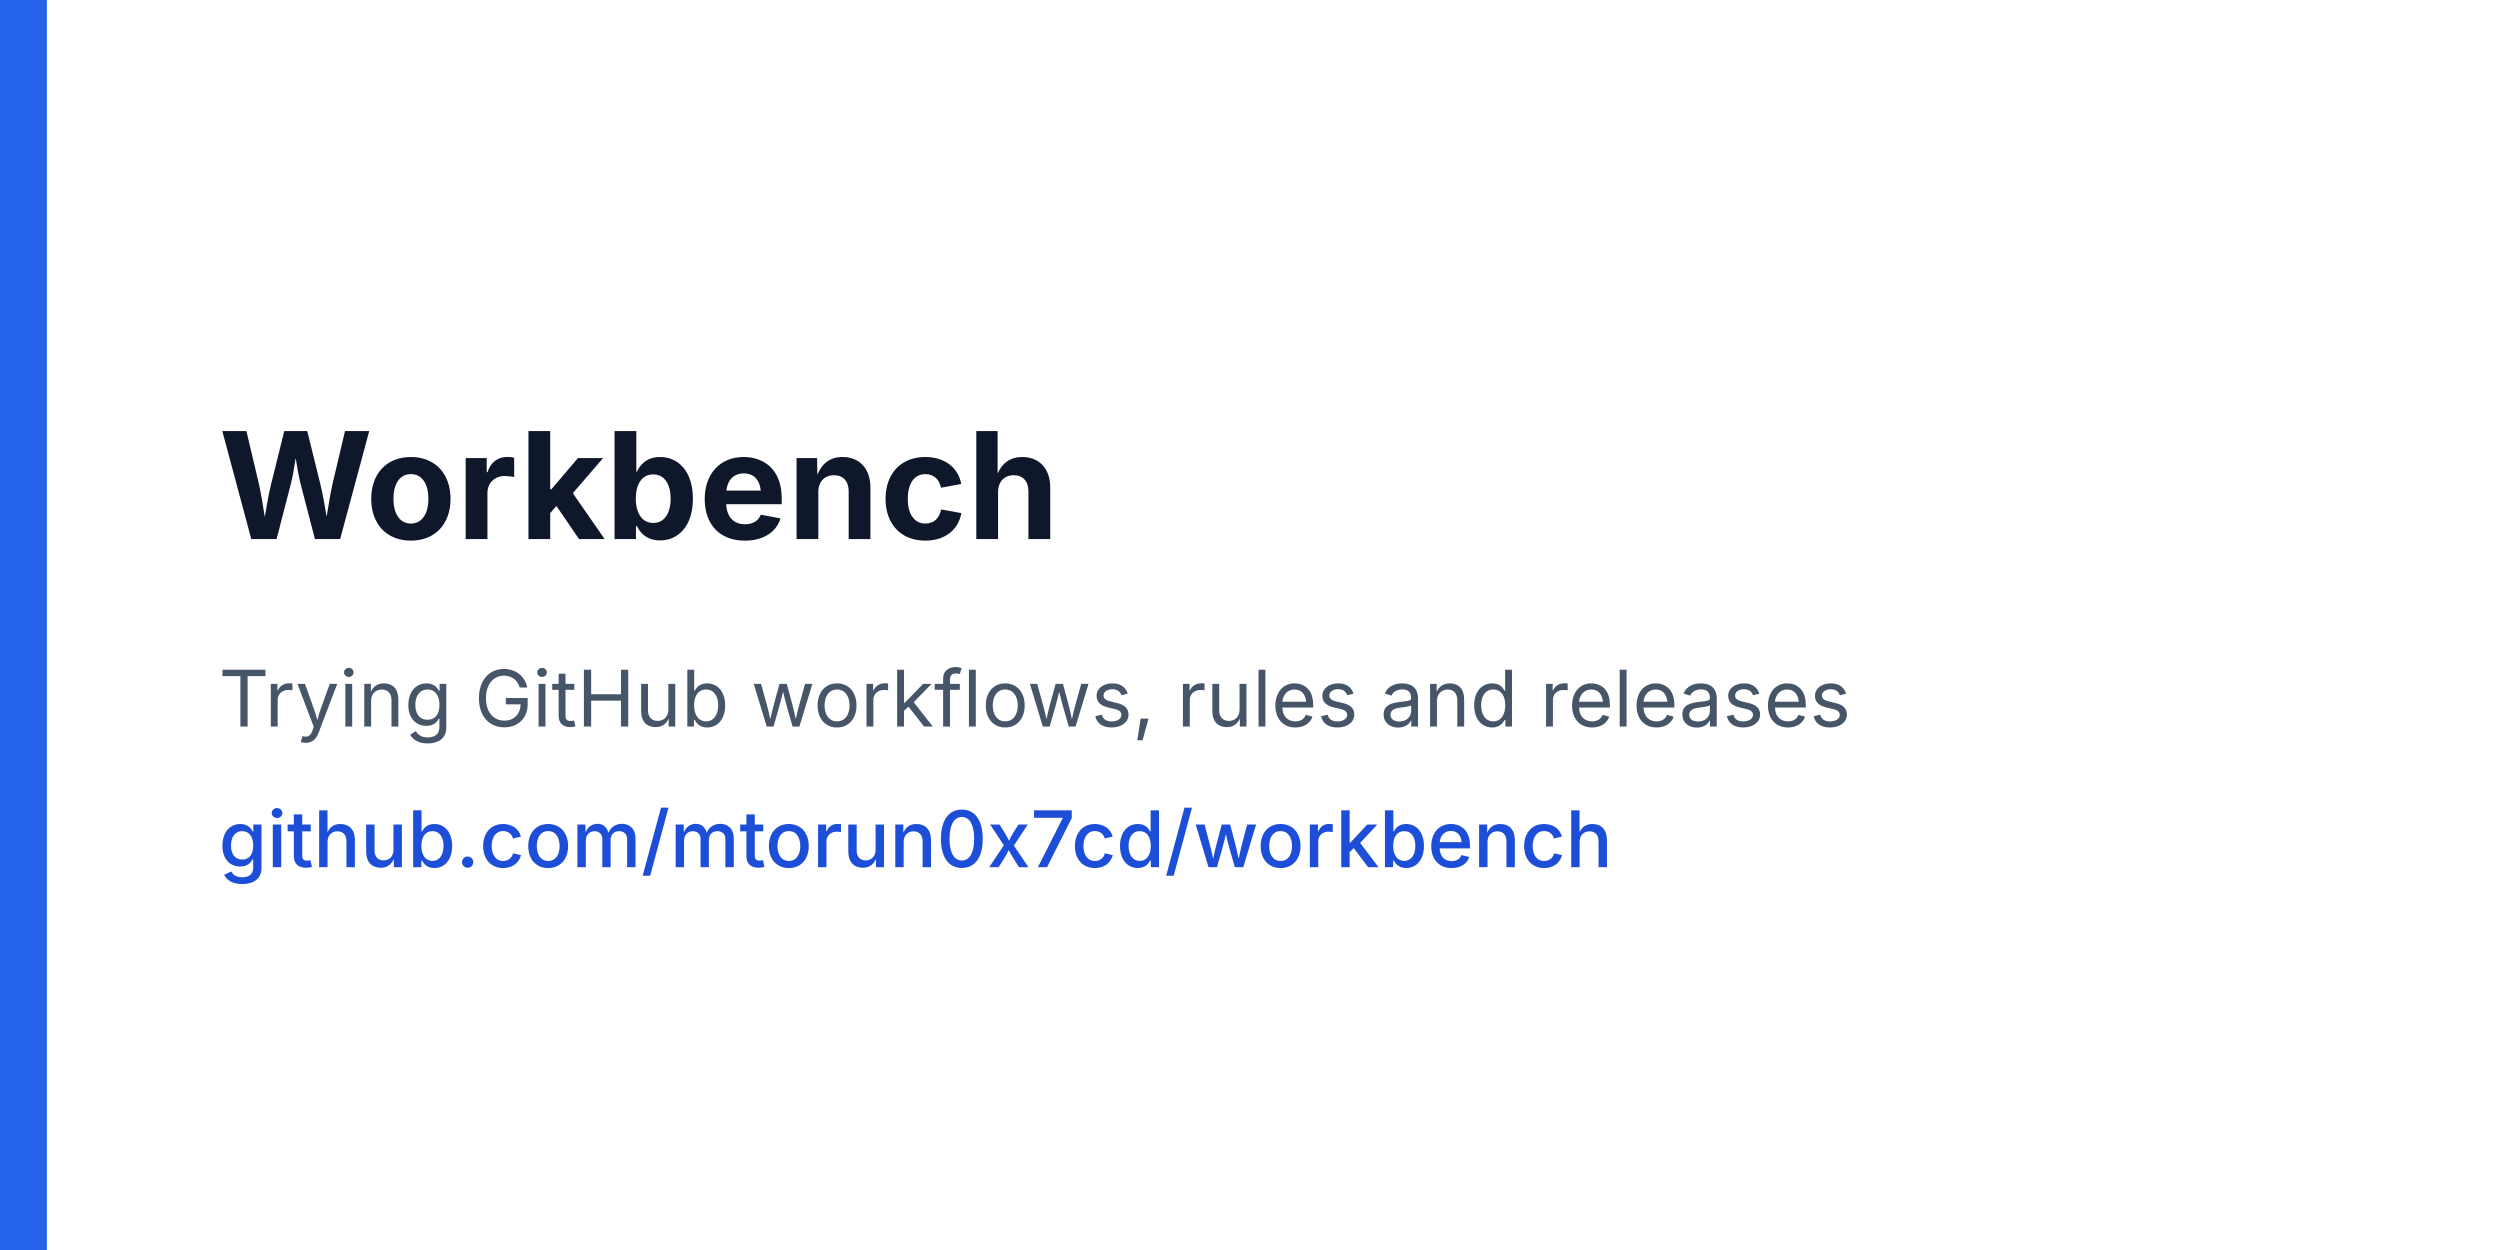
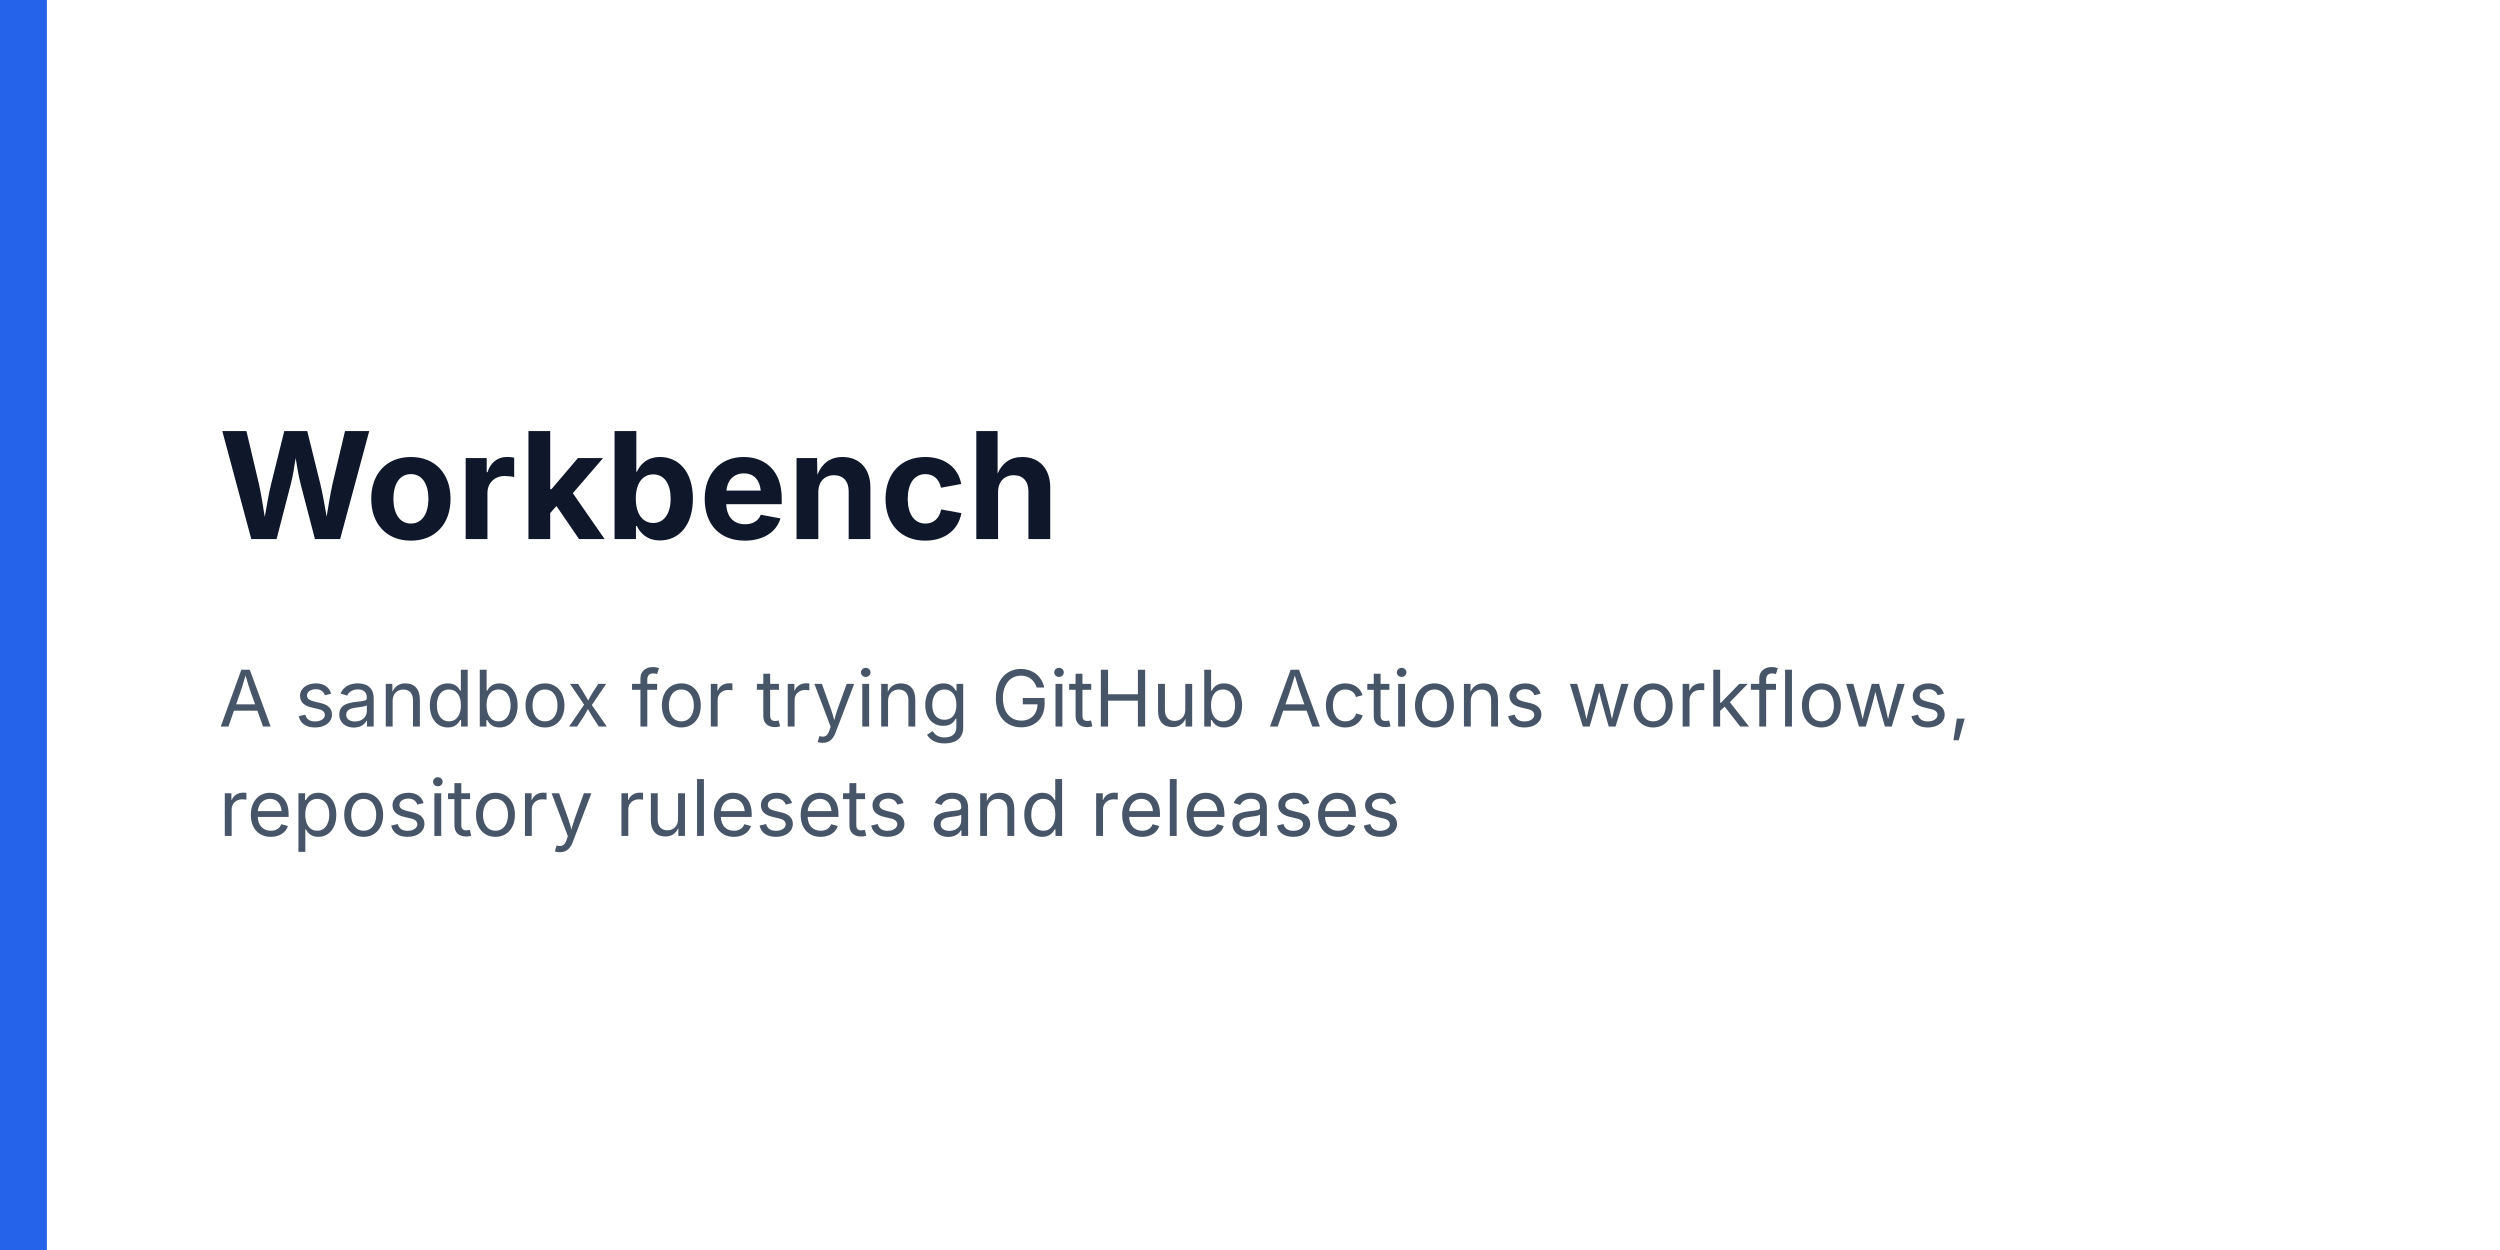
<svg xmlns="http://www.w3.org/2000/svg" width="1280" height="640" viewBox="0 0 1280 640" role="img" aria-labelledby="card-title card-desc">
  <rect width="1280" height="640" fill="#FFFFFF" />
  <rect x="0" y="0" width="24" height="640" fill="#2563EB" />
  <g font-family="Inter, Helvetica, Arial, sans-serif">
    <text x="112" y="276" font-size="76" font-weight="700" fill="#0F172A">Workbench</text>
-     <text x="112" y="372" font-size="40" font-weight="400" fill="#475569">Trying GitHub workflows, rules and releases</text>
-     <text x="112" y="444" font-size="40" font-weight="500" fill="#1D4ED8">github.com/mtorun0x7cd/workbench</text>
+     <text x="112" y="372" font-size="40" font-weight="400" fill="#475569">A sandbox for trying GitHub Actions workflows,</text>
+     <text x="112" y="428" font-size="40" font-weight="400" fill="#475569">repository rulesets and releases</text>
  </g>
</svg>
